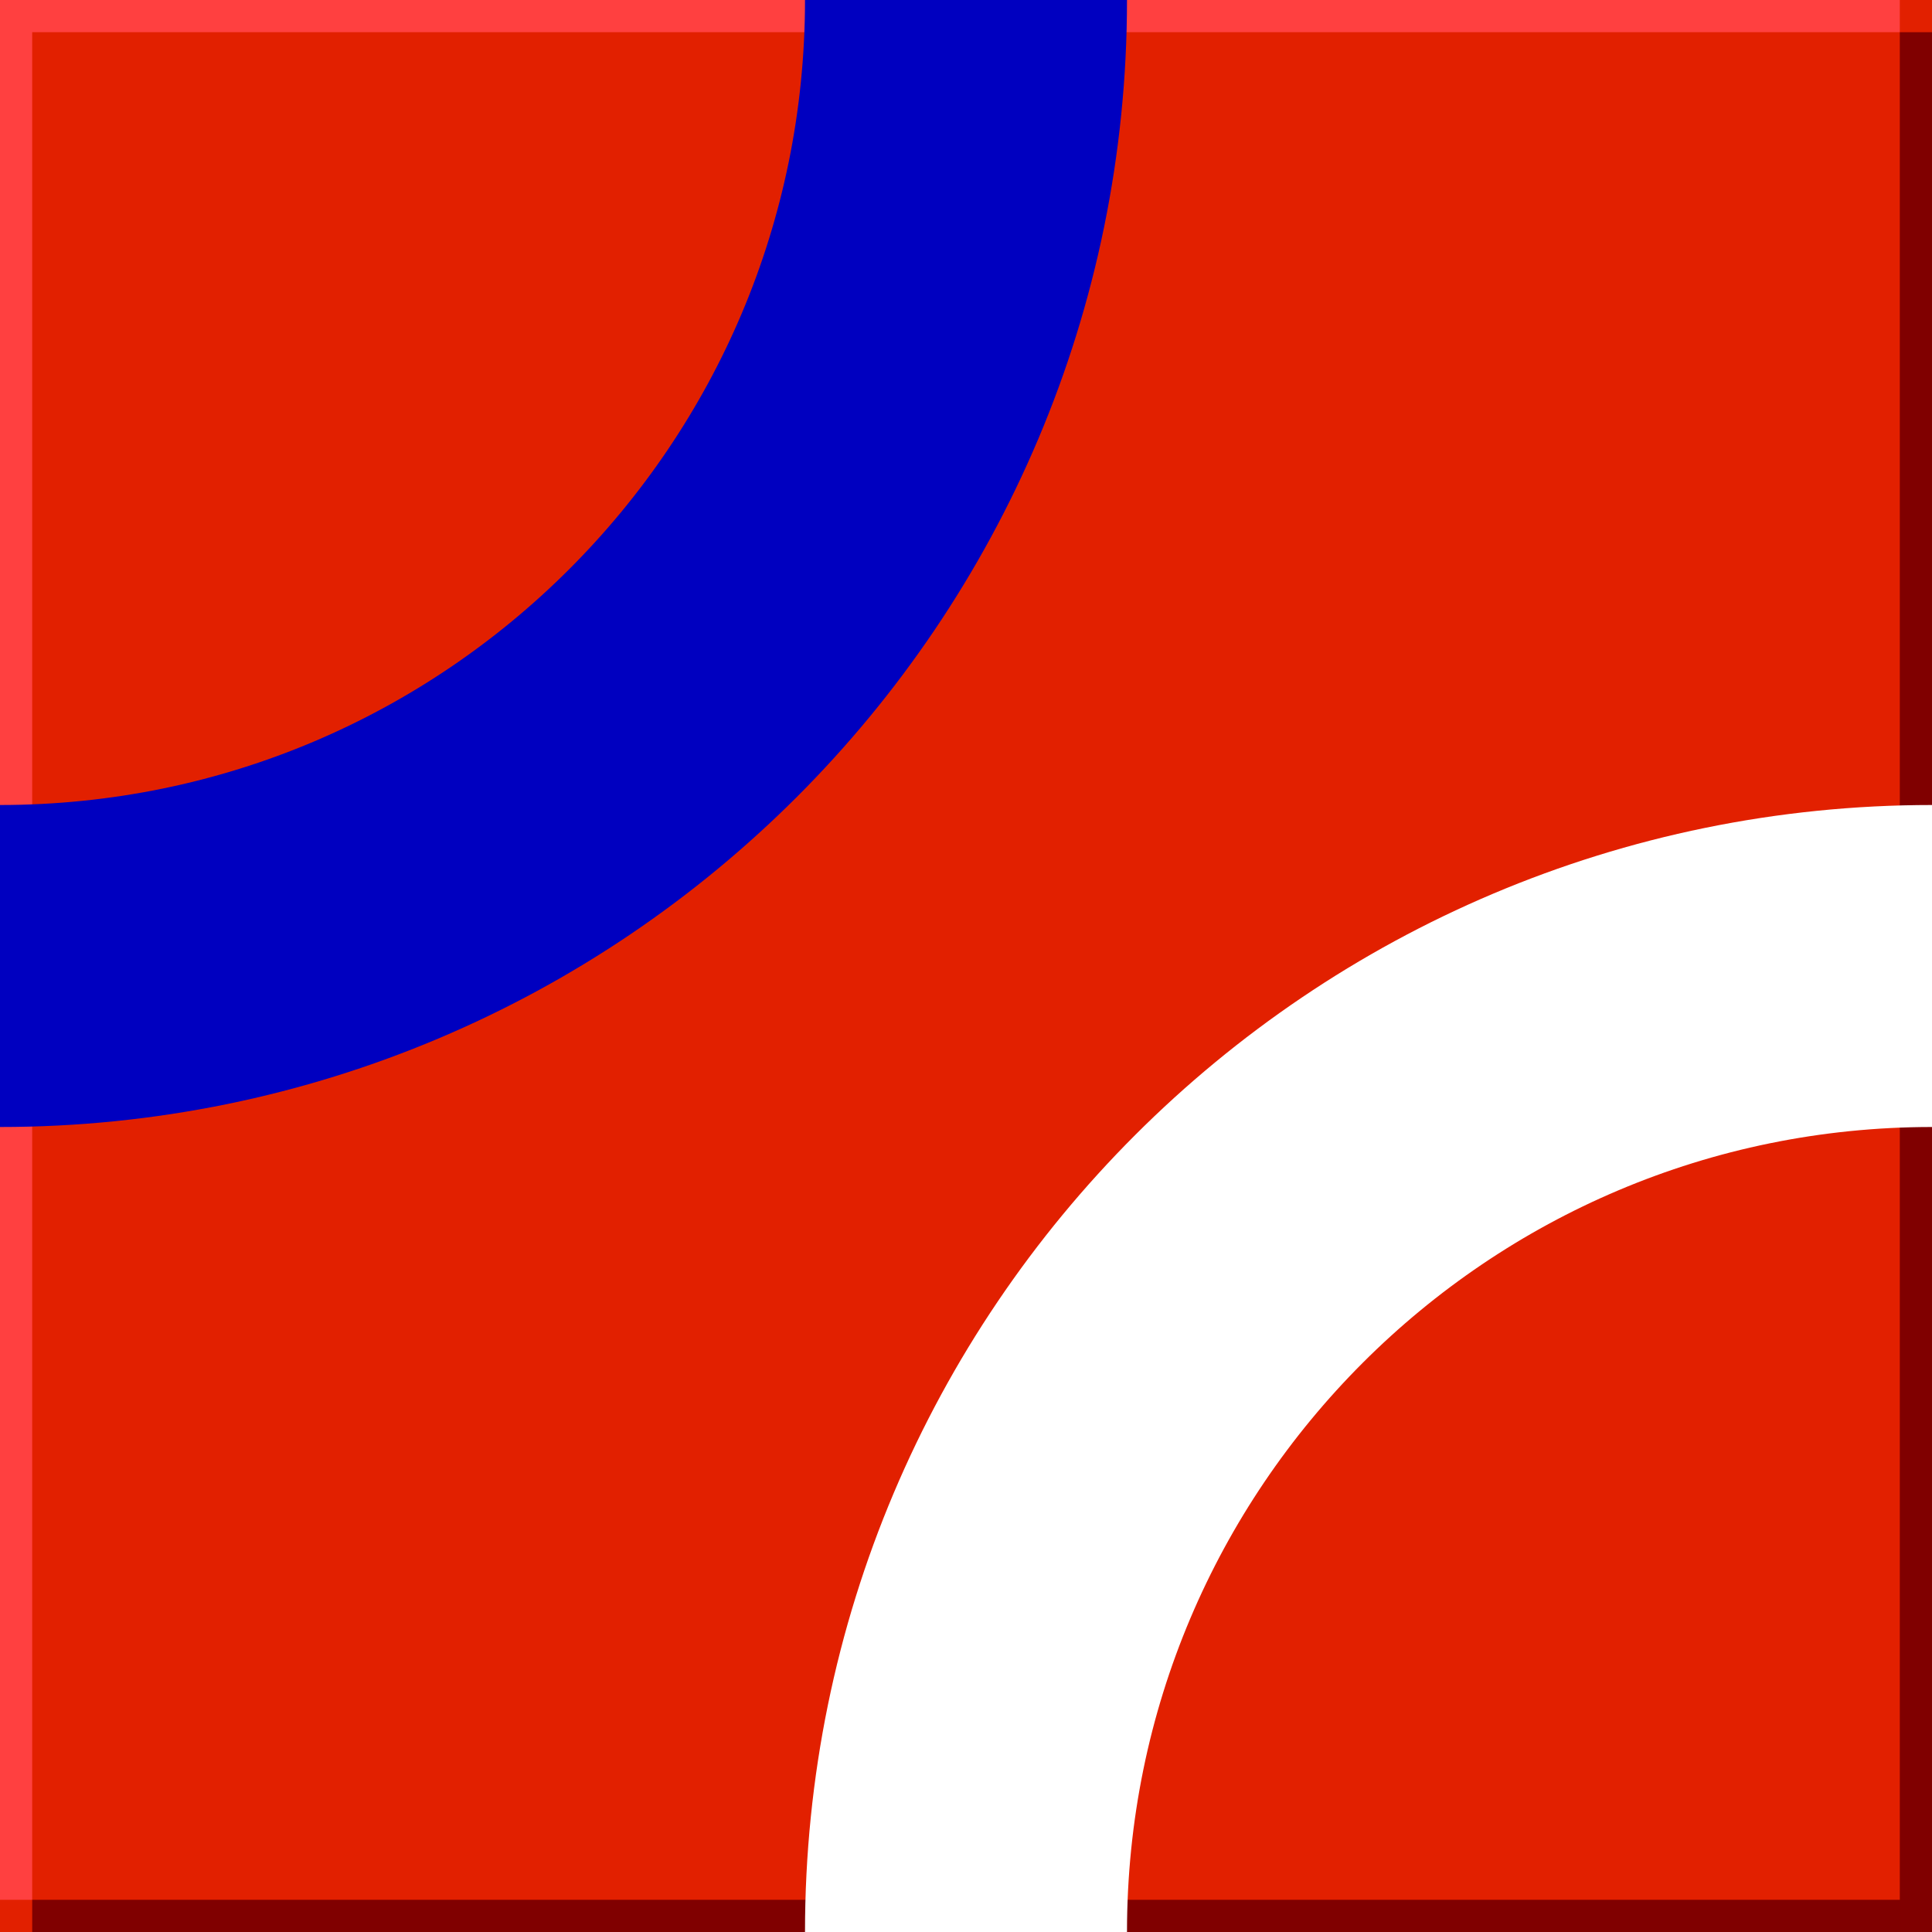
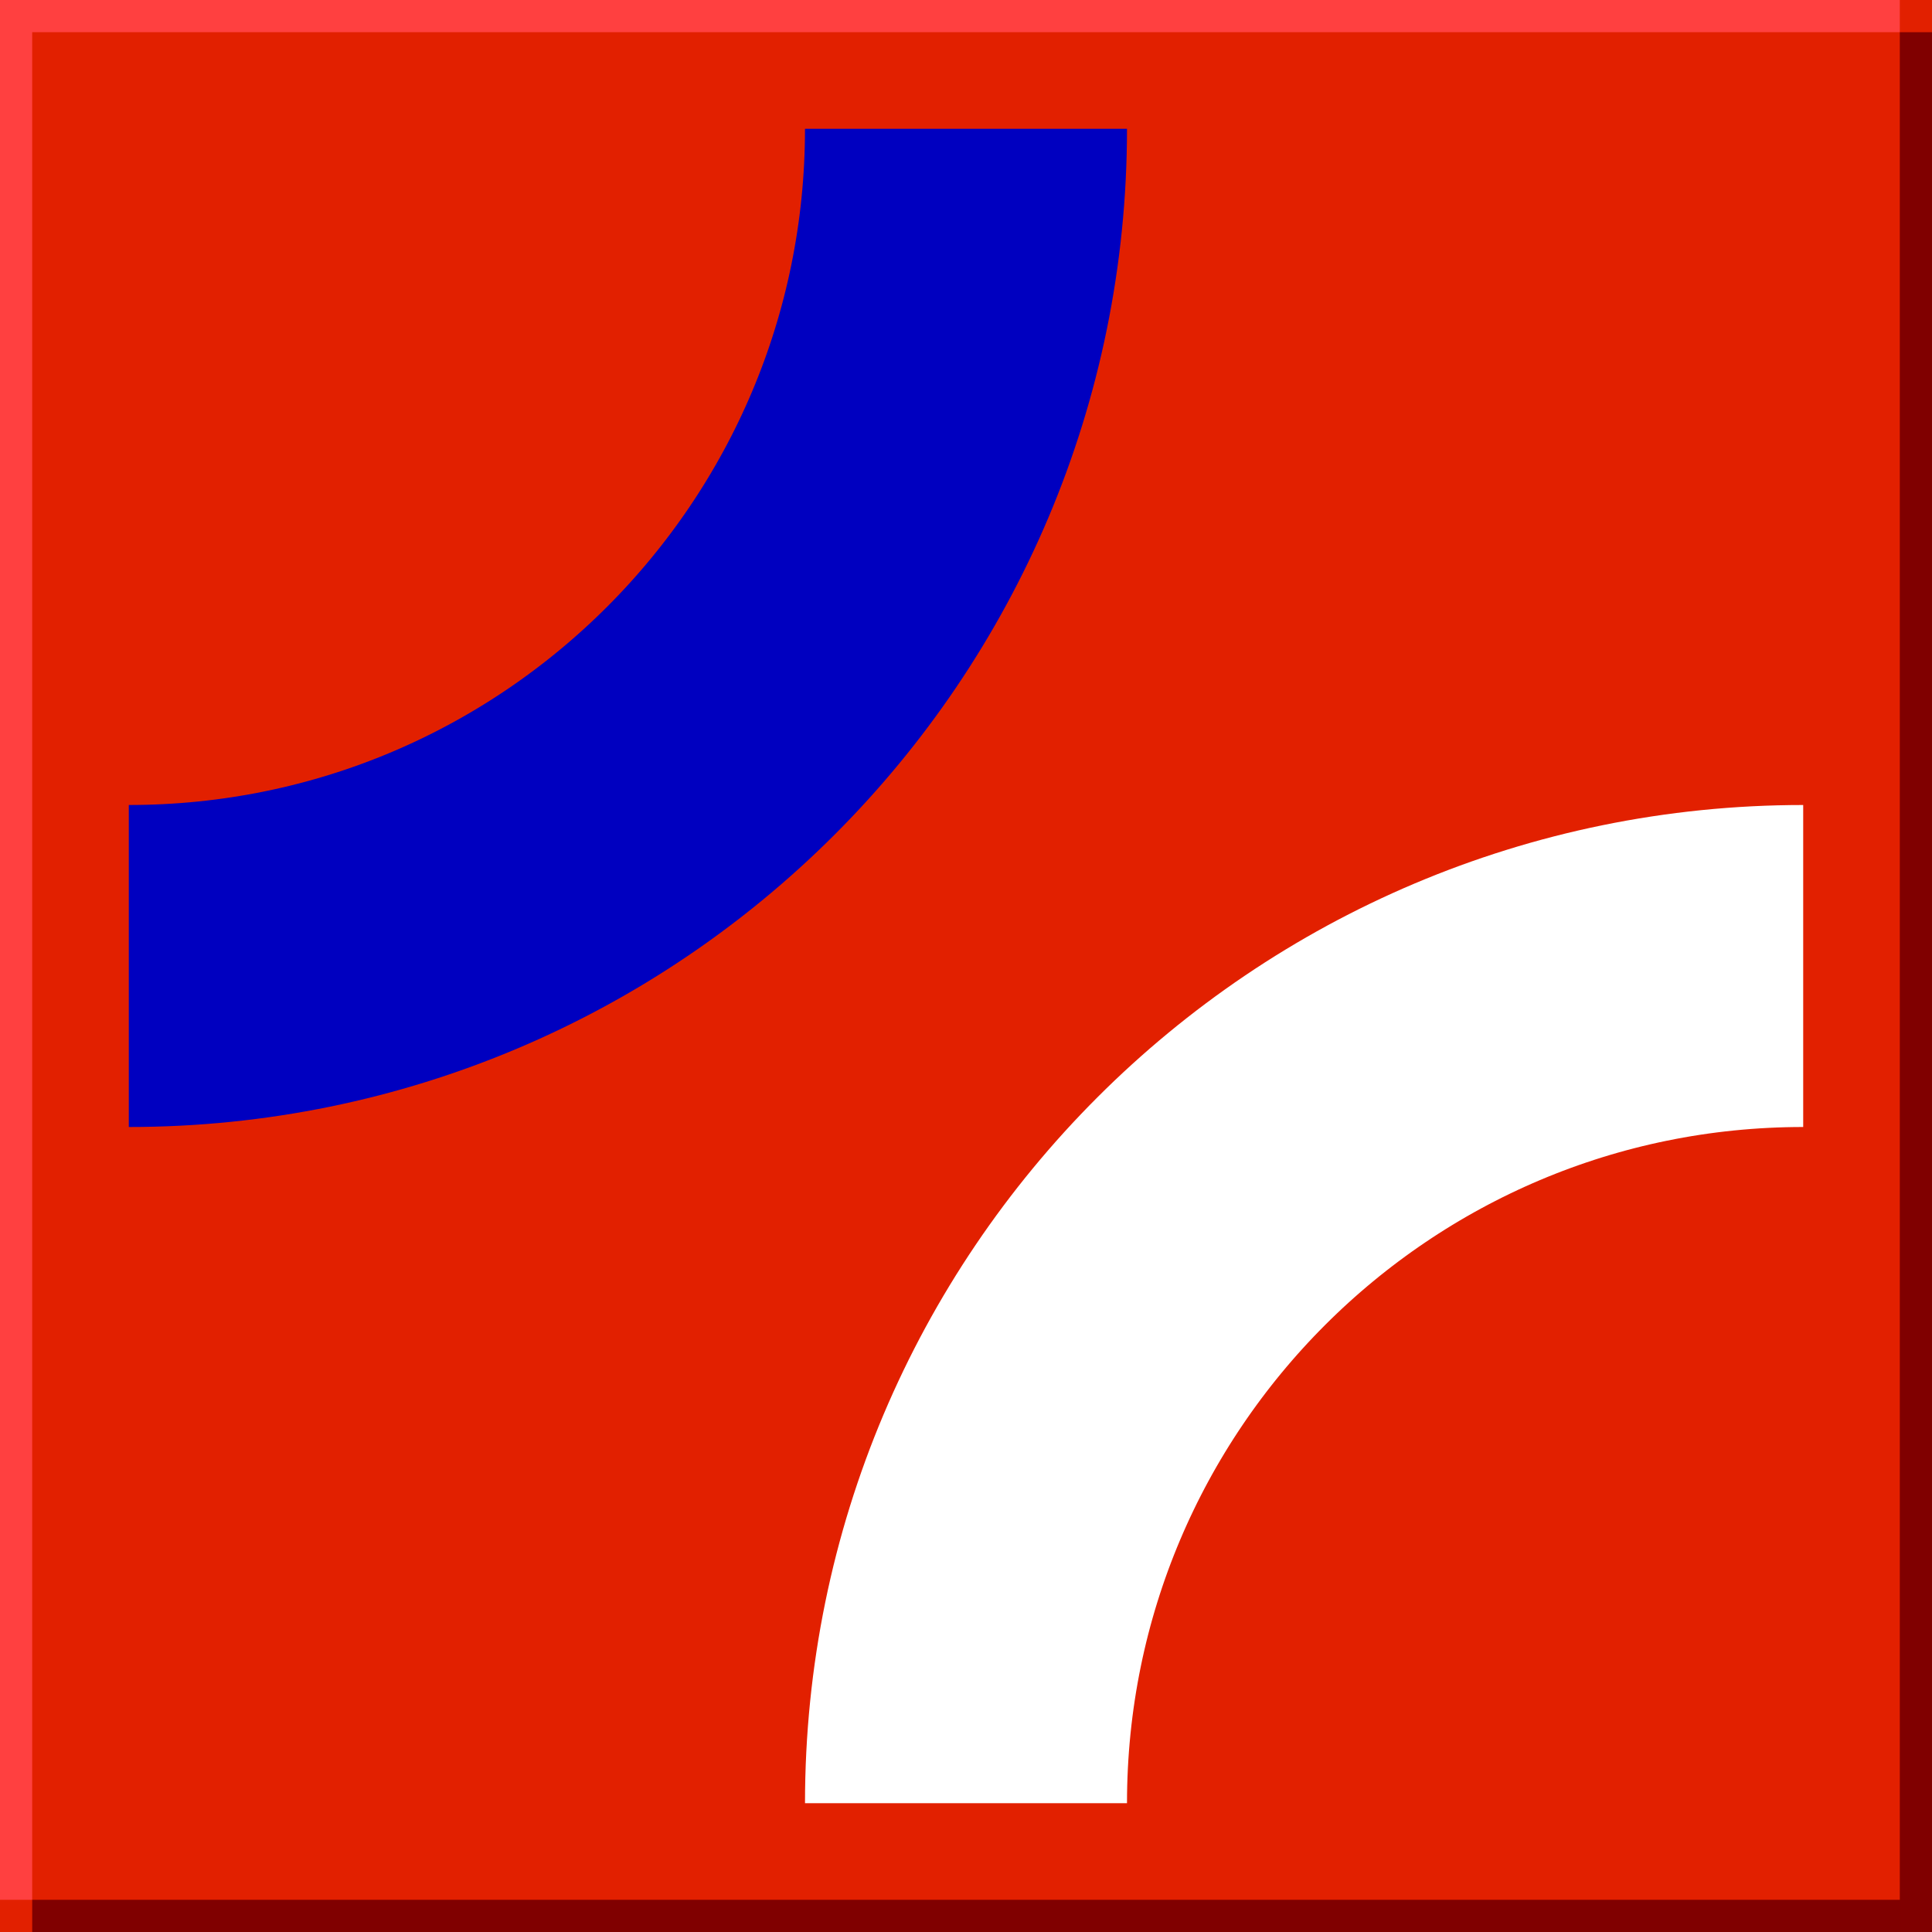
<svg xmlns="http://www.w3.org/2000/svg" viewBox="0 0 60 60">
  <rect width="60" height="60" fill="#E22000" />
+   <path d="M 56,30 A 26,26 0 0 0 30,56" fill="none" stroke="#FFFFFF" stroke-width="10" />
+   <path d="M 30,4 A 26,26 0 0 1 4,30" fill="none" stroke="#0000C0" stroke-width="10" />
  <path d="M 0.5,59 L 0.5,0.5 L 59,0.5" fill="none" stroke="#FF4040" stroke-width="1" />
  <path d="M 59.5,1 L 59.5,59.5 L 1,59.5" fill="none" stroke="#800000" stroke-width="1" />
-   <path d="M 60,30 A 30,30 0 0 0 30,60" fill="none" stroke="#FFFFFF" stroke-width="10" />
-   <path d="M 30,0 A 30,30 0 0 1 0,30" fill="none" stroke="#0000C0" stroke-width="10" />
</svg>
